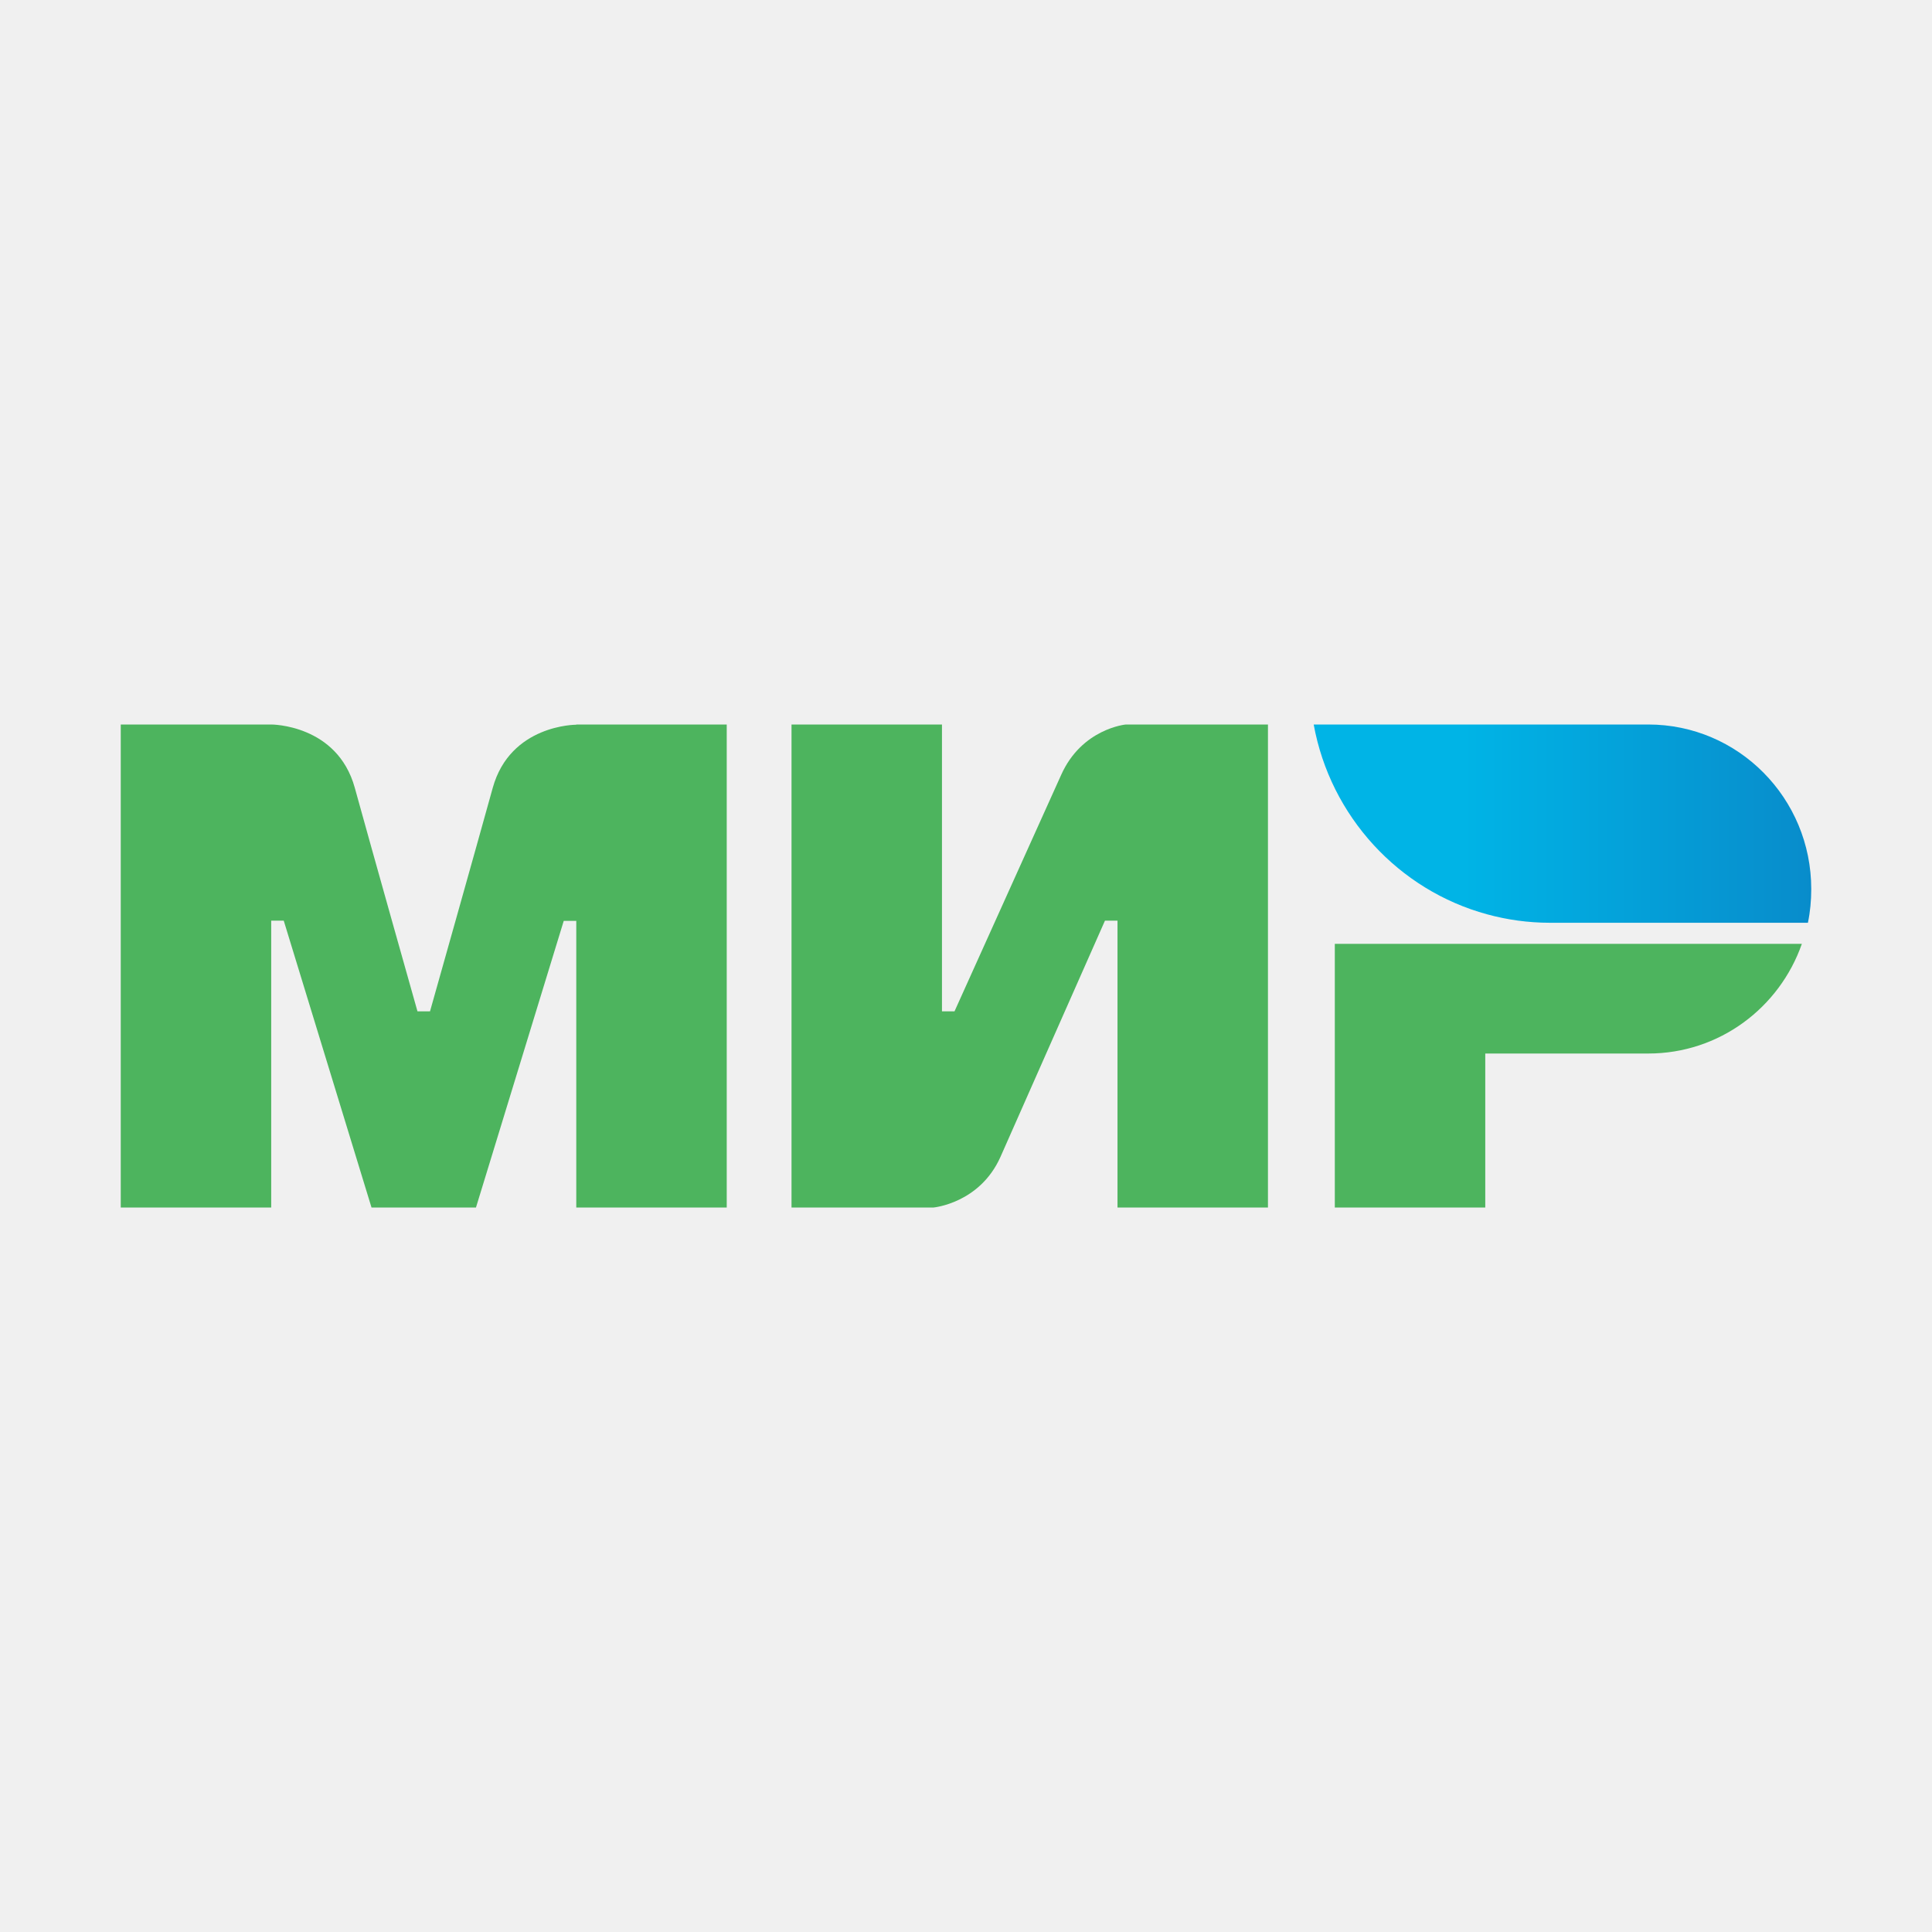
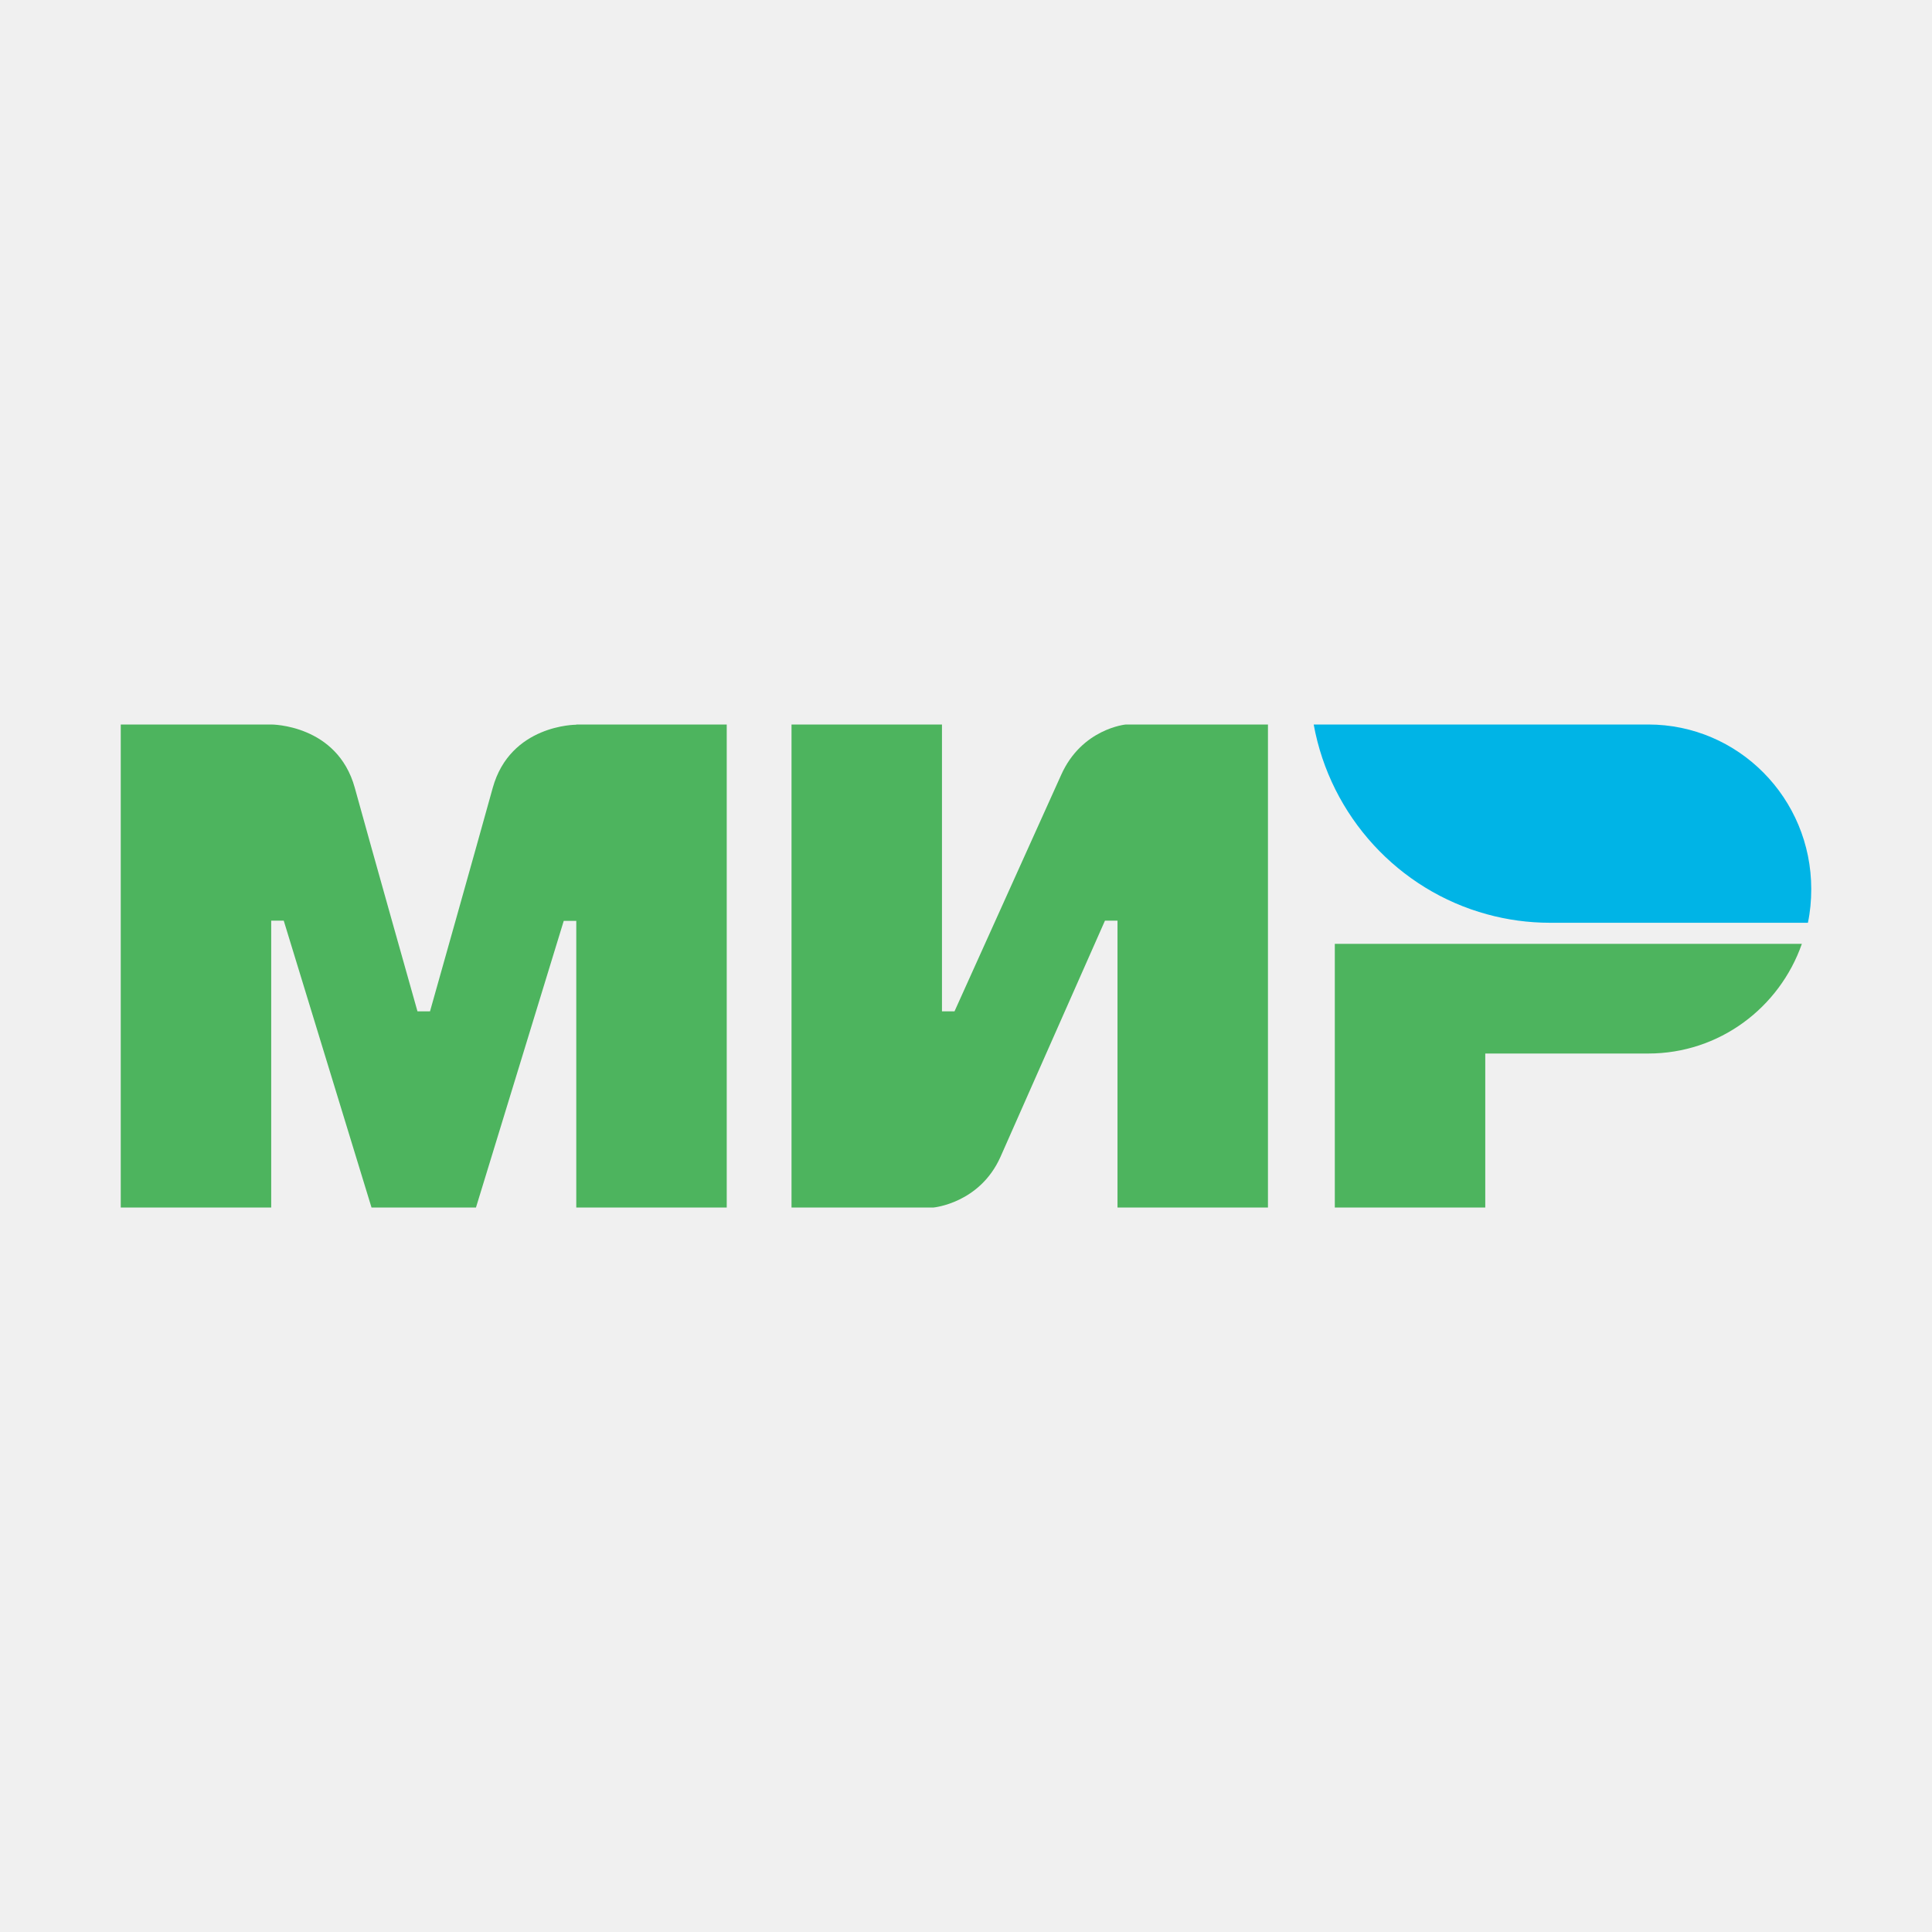
<svg xmlns="http://www.w3.org/2000/svg" width="96" height="96" viewBox="0 0 96 96" fill="none">
  <rect width="96" height="96" fill="none" />
  <g clip-path="url(#clip0)">
    <path fill-rule="evenodd" clip-rule="evenodd" d="M28.635 36V36.011C28.625 36.011 25.354 36 24.482 39.155C23.683 42.047 21.429 50.033 21.367 50.253H20.744C20.744 50.253 18.439 42.089 17.629 39.144C16.757 35.989 13.476 36 13.476 36H6V60H13.476V45.747H13.787H14.099L18.46 60H23.651L28.012 45.757H28.635V60H36.111V36H28.635Z" fill="#4DB45E" />
    <path fill-rule="evenodd" clip-rule="evenodd" d="M55.943 36C55.943 36 53.752 36.199 52.724 38.515L47.429 50.253H46.806V36H39.33V60H46.391C46.391 60 48.685 59.79 49.713 57.485L54.905 45.747H55.528V60H63.004V36H55.943Z" fill="#4DB45E" />
    <path fill-rule="evenodd" clip-rule="evenodd" d="M66.326 46.9V60H73.802V52.349H81.901C85.431 52.349 88.422 50.075 89.533 46.9H66.326Z" fill="#4DB45E" />
-     <path fill-rule="evenodd" clip-rule="evenodd" d="M81.901 36H65.277C66.108 40.569 69.503 44.238 73.895 45.432C74.892 45.705 75.941 45.852 77.021 45.852H89.834C89.948 45.307 90 44.751 90 44.175C90 39.658 86.376 36 81.901 36Z" fill="url(#paint0_linear)" />
+     <path fill-rule="evenodd" clip-rule="evenodd" d="M81.901 36H65.277C66.108 40.569 69.503 44.238 73.895 45.432C74.892 45.705 75.941 45.852 77.021 45.852H89.834C89.948 45.307 90 44.751 90 44.175C90 39.658 86.376 36 81.901 36Z" fill="#00B4E6" />
  </g>
  <defs>
-     <linearGradient id="paint0_linear" x1="65.279" y1="40.926" x2="90" y2="40.926" gradientUnits="userSpaceOnUse">
-       <stop offset="0.3" stop-color="#00B4E6" />
-       <stop offset="1" stop-color="#088CCB" />
-     </linearGradient>
    <clipPath id="clip0">
      <rect x="6" y="36" width="84" height="24" fill="white" />
    </clipPath>
  </defs>
</svg>
